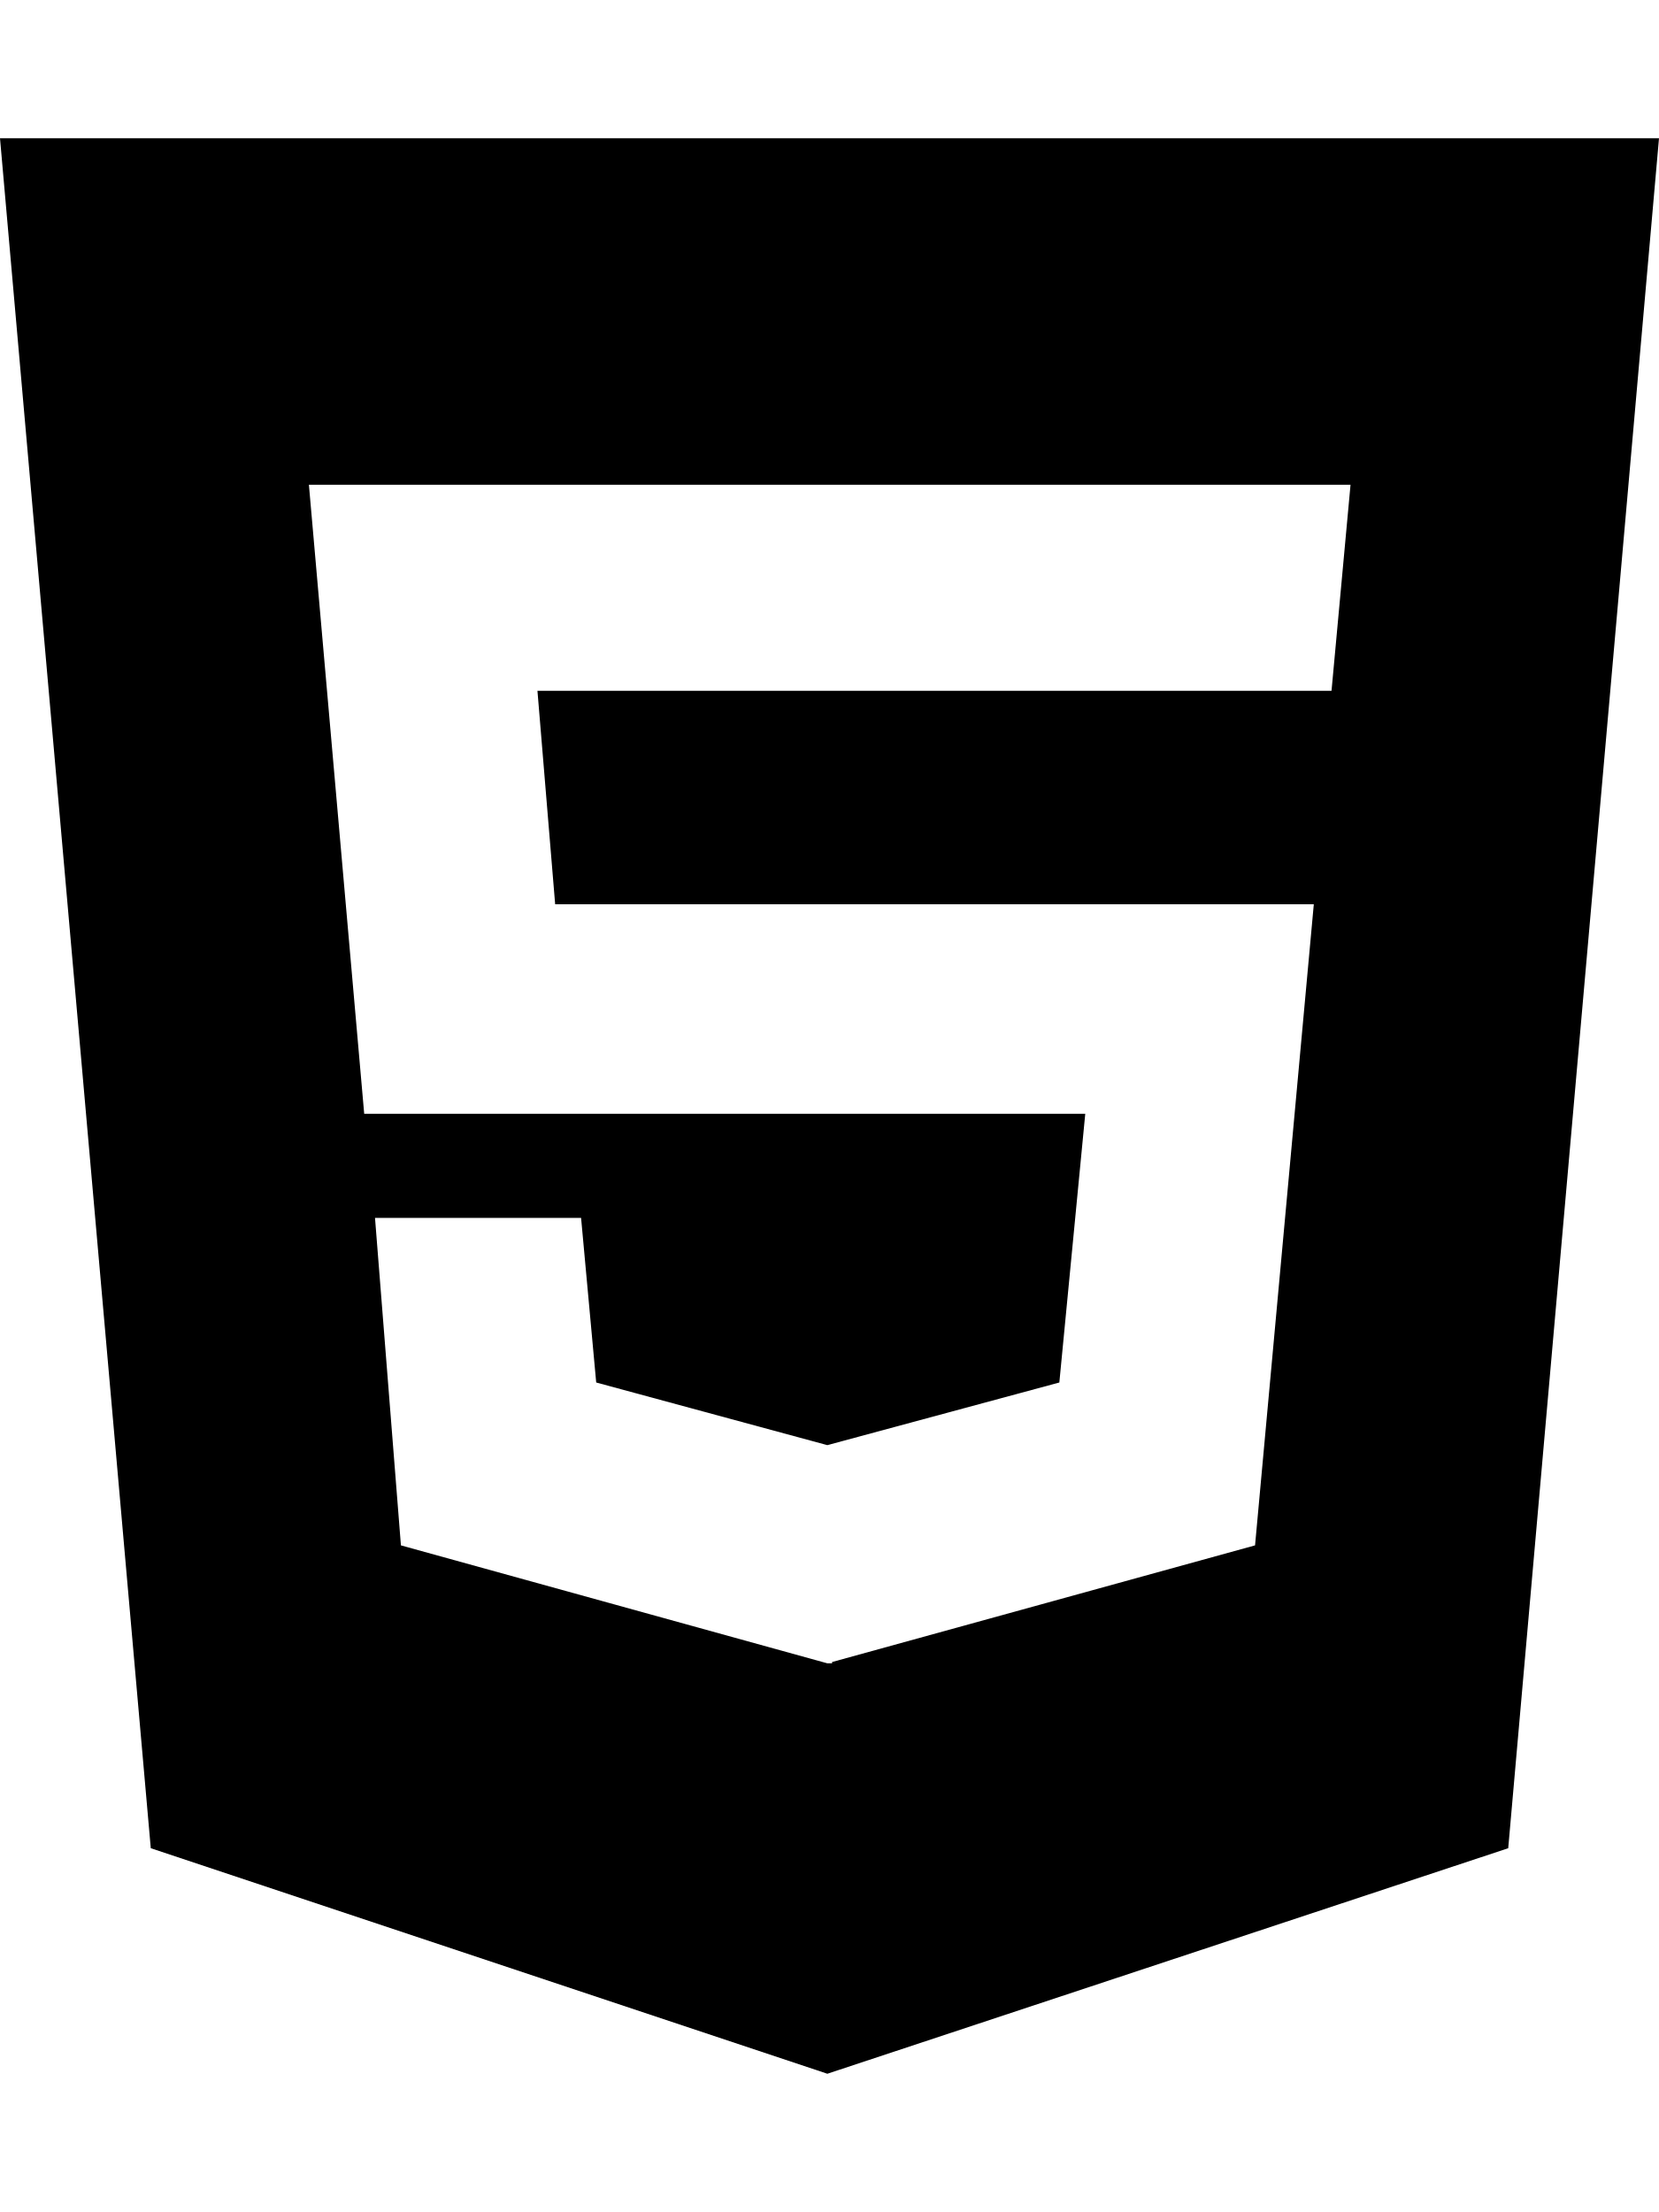
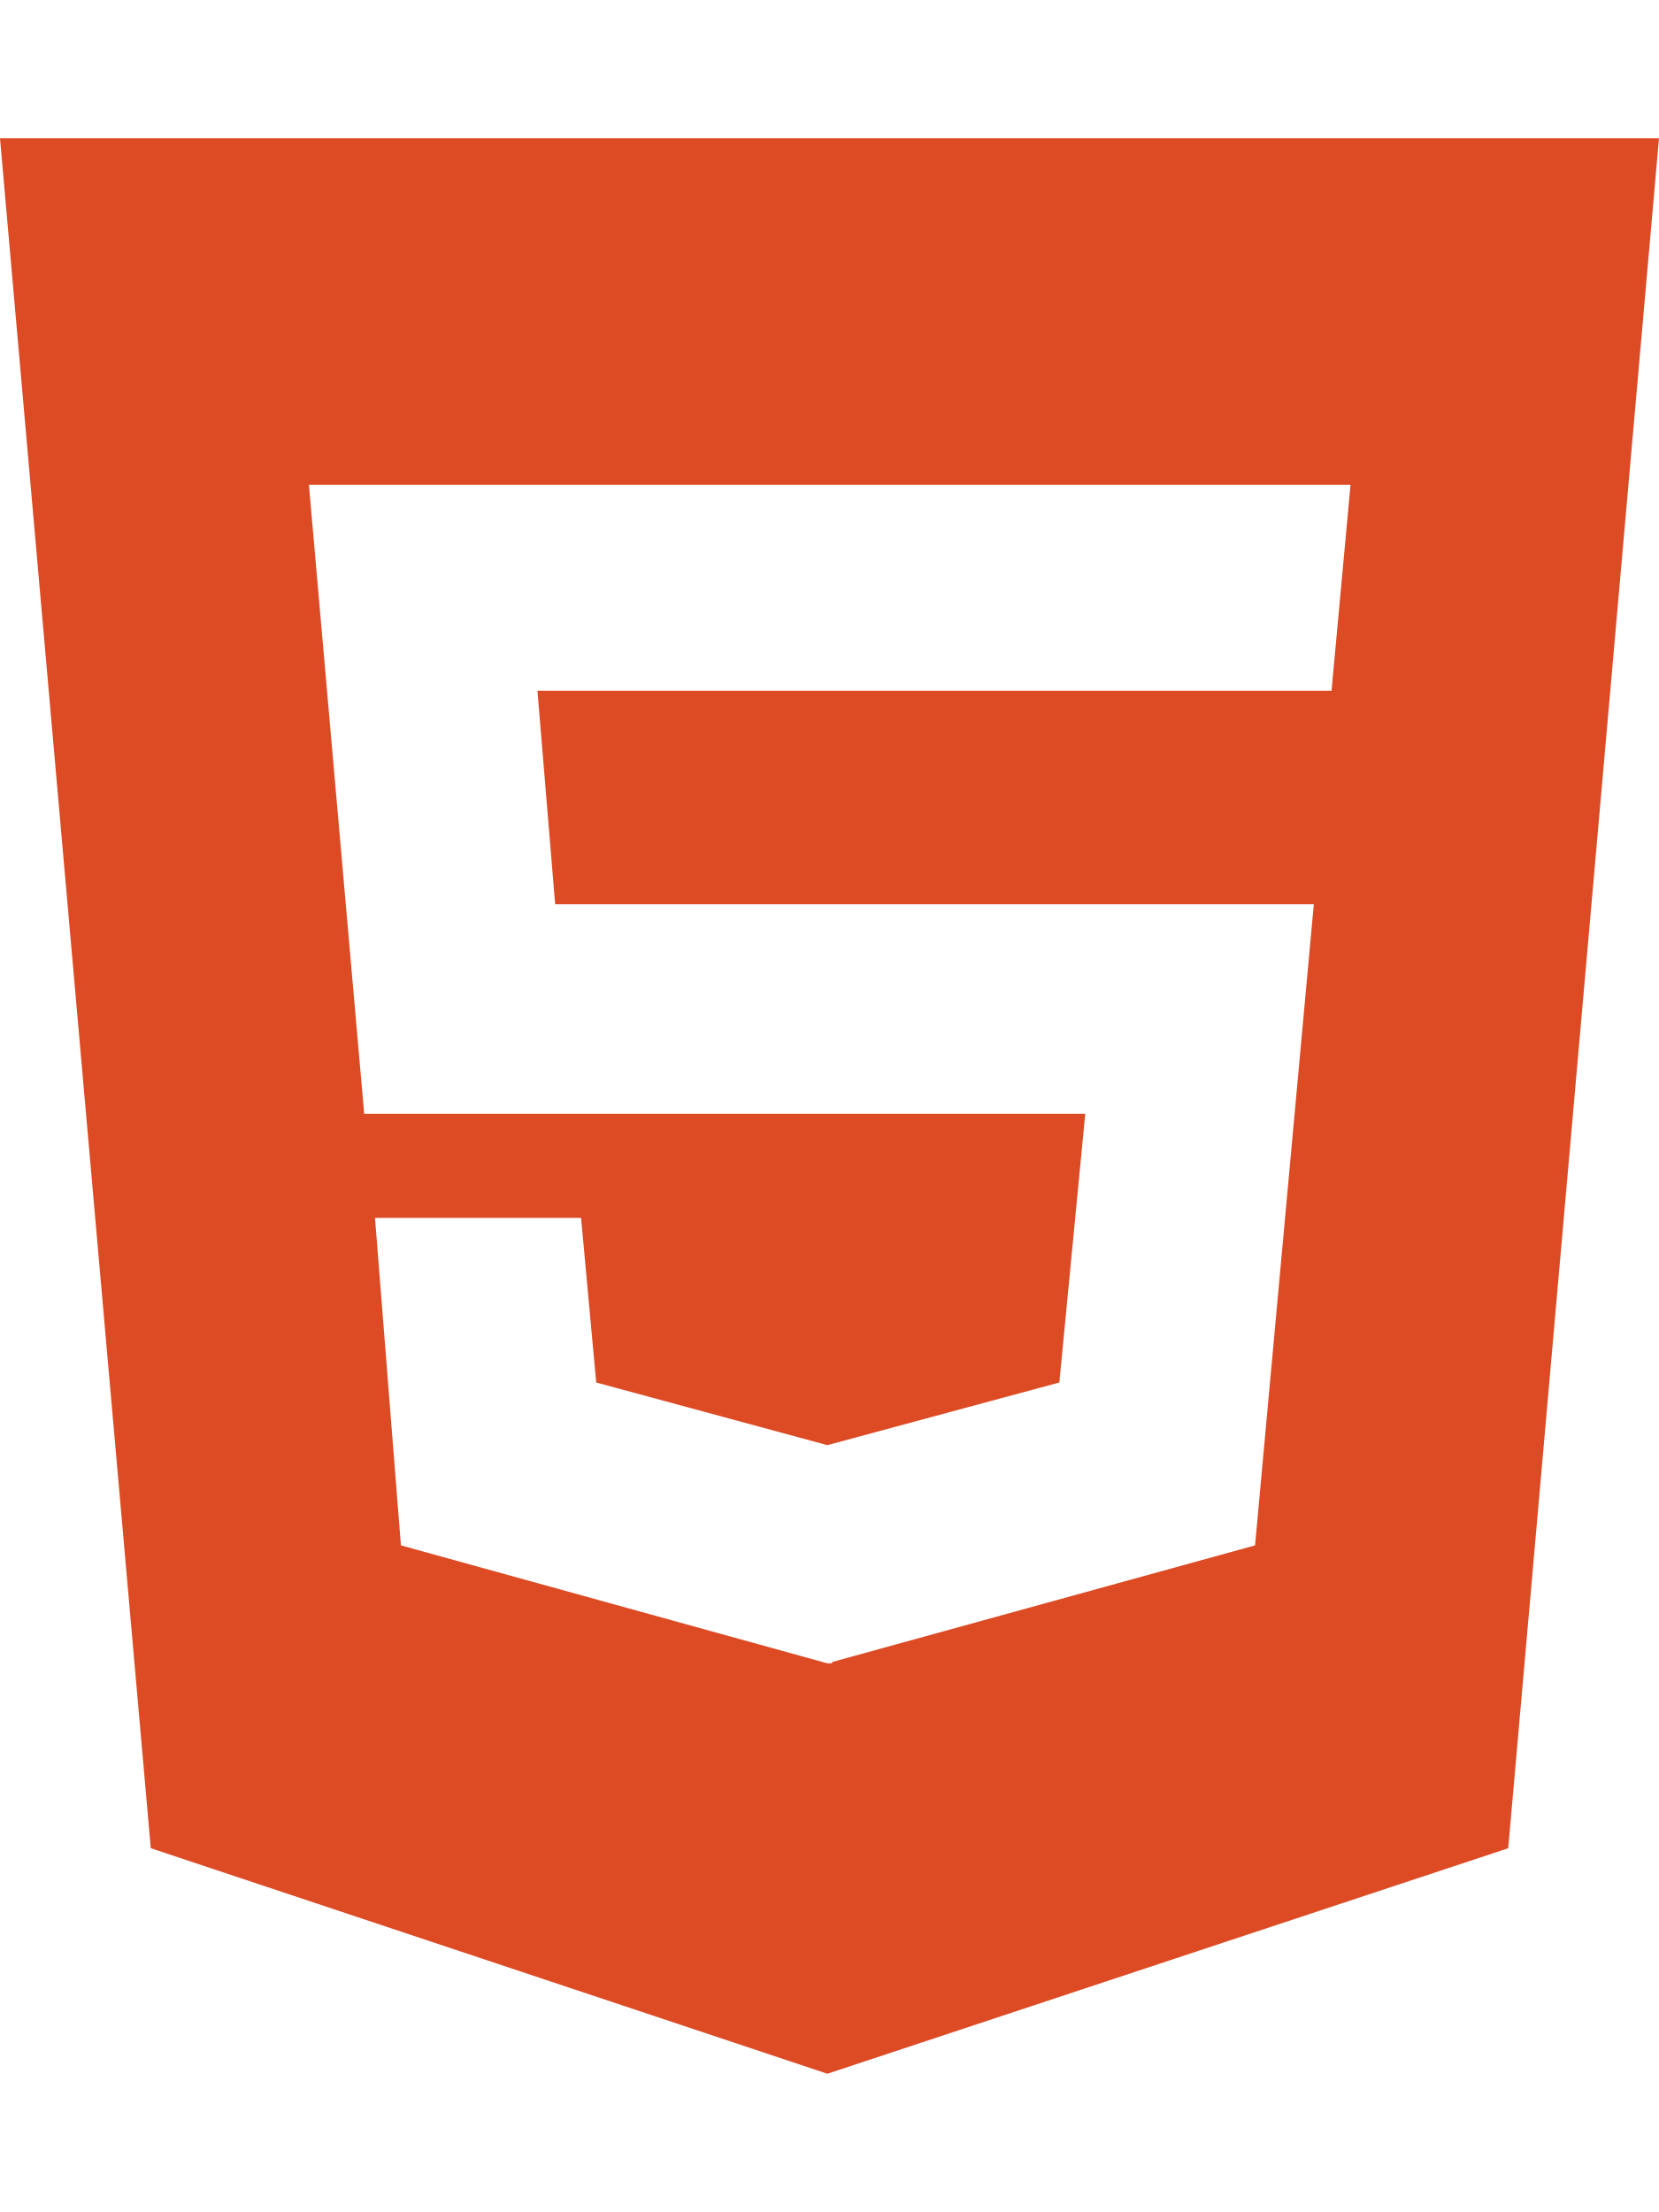
- <svg xmlns="http://www.w3.org/2000/svg" viewBox="0 0 384 512" fill="currentColor">
+ <svg xmlns="http://www.w3.org/2000/svg" viewBox="0 0 384 512" fill="#dd4b25">
  <path d="M0 32l34.9 395.8L191.5 480l157.6-52.2L384 32H0zm308.2 127.9H124.4l4.1 49.4h175.6l-13.6 148.4-97.9 27v.3h-1.1l-98.7-27.3-6-75.8h47.7L138 320l53.5 14.5 53.7-14.5 6-62.2H84.3L71.5 112.2h241.1l-4.4 47.7z" />
</svg>
